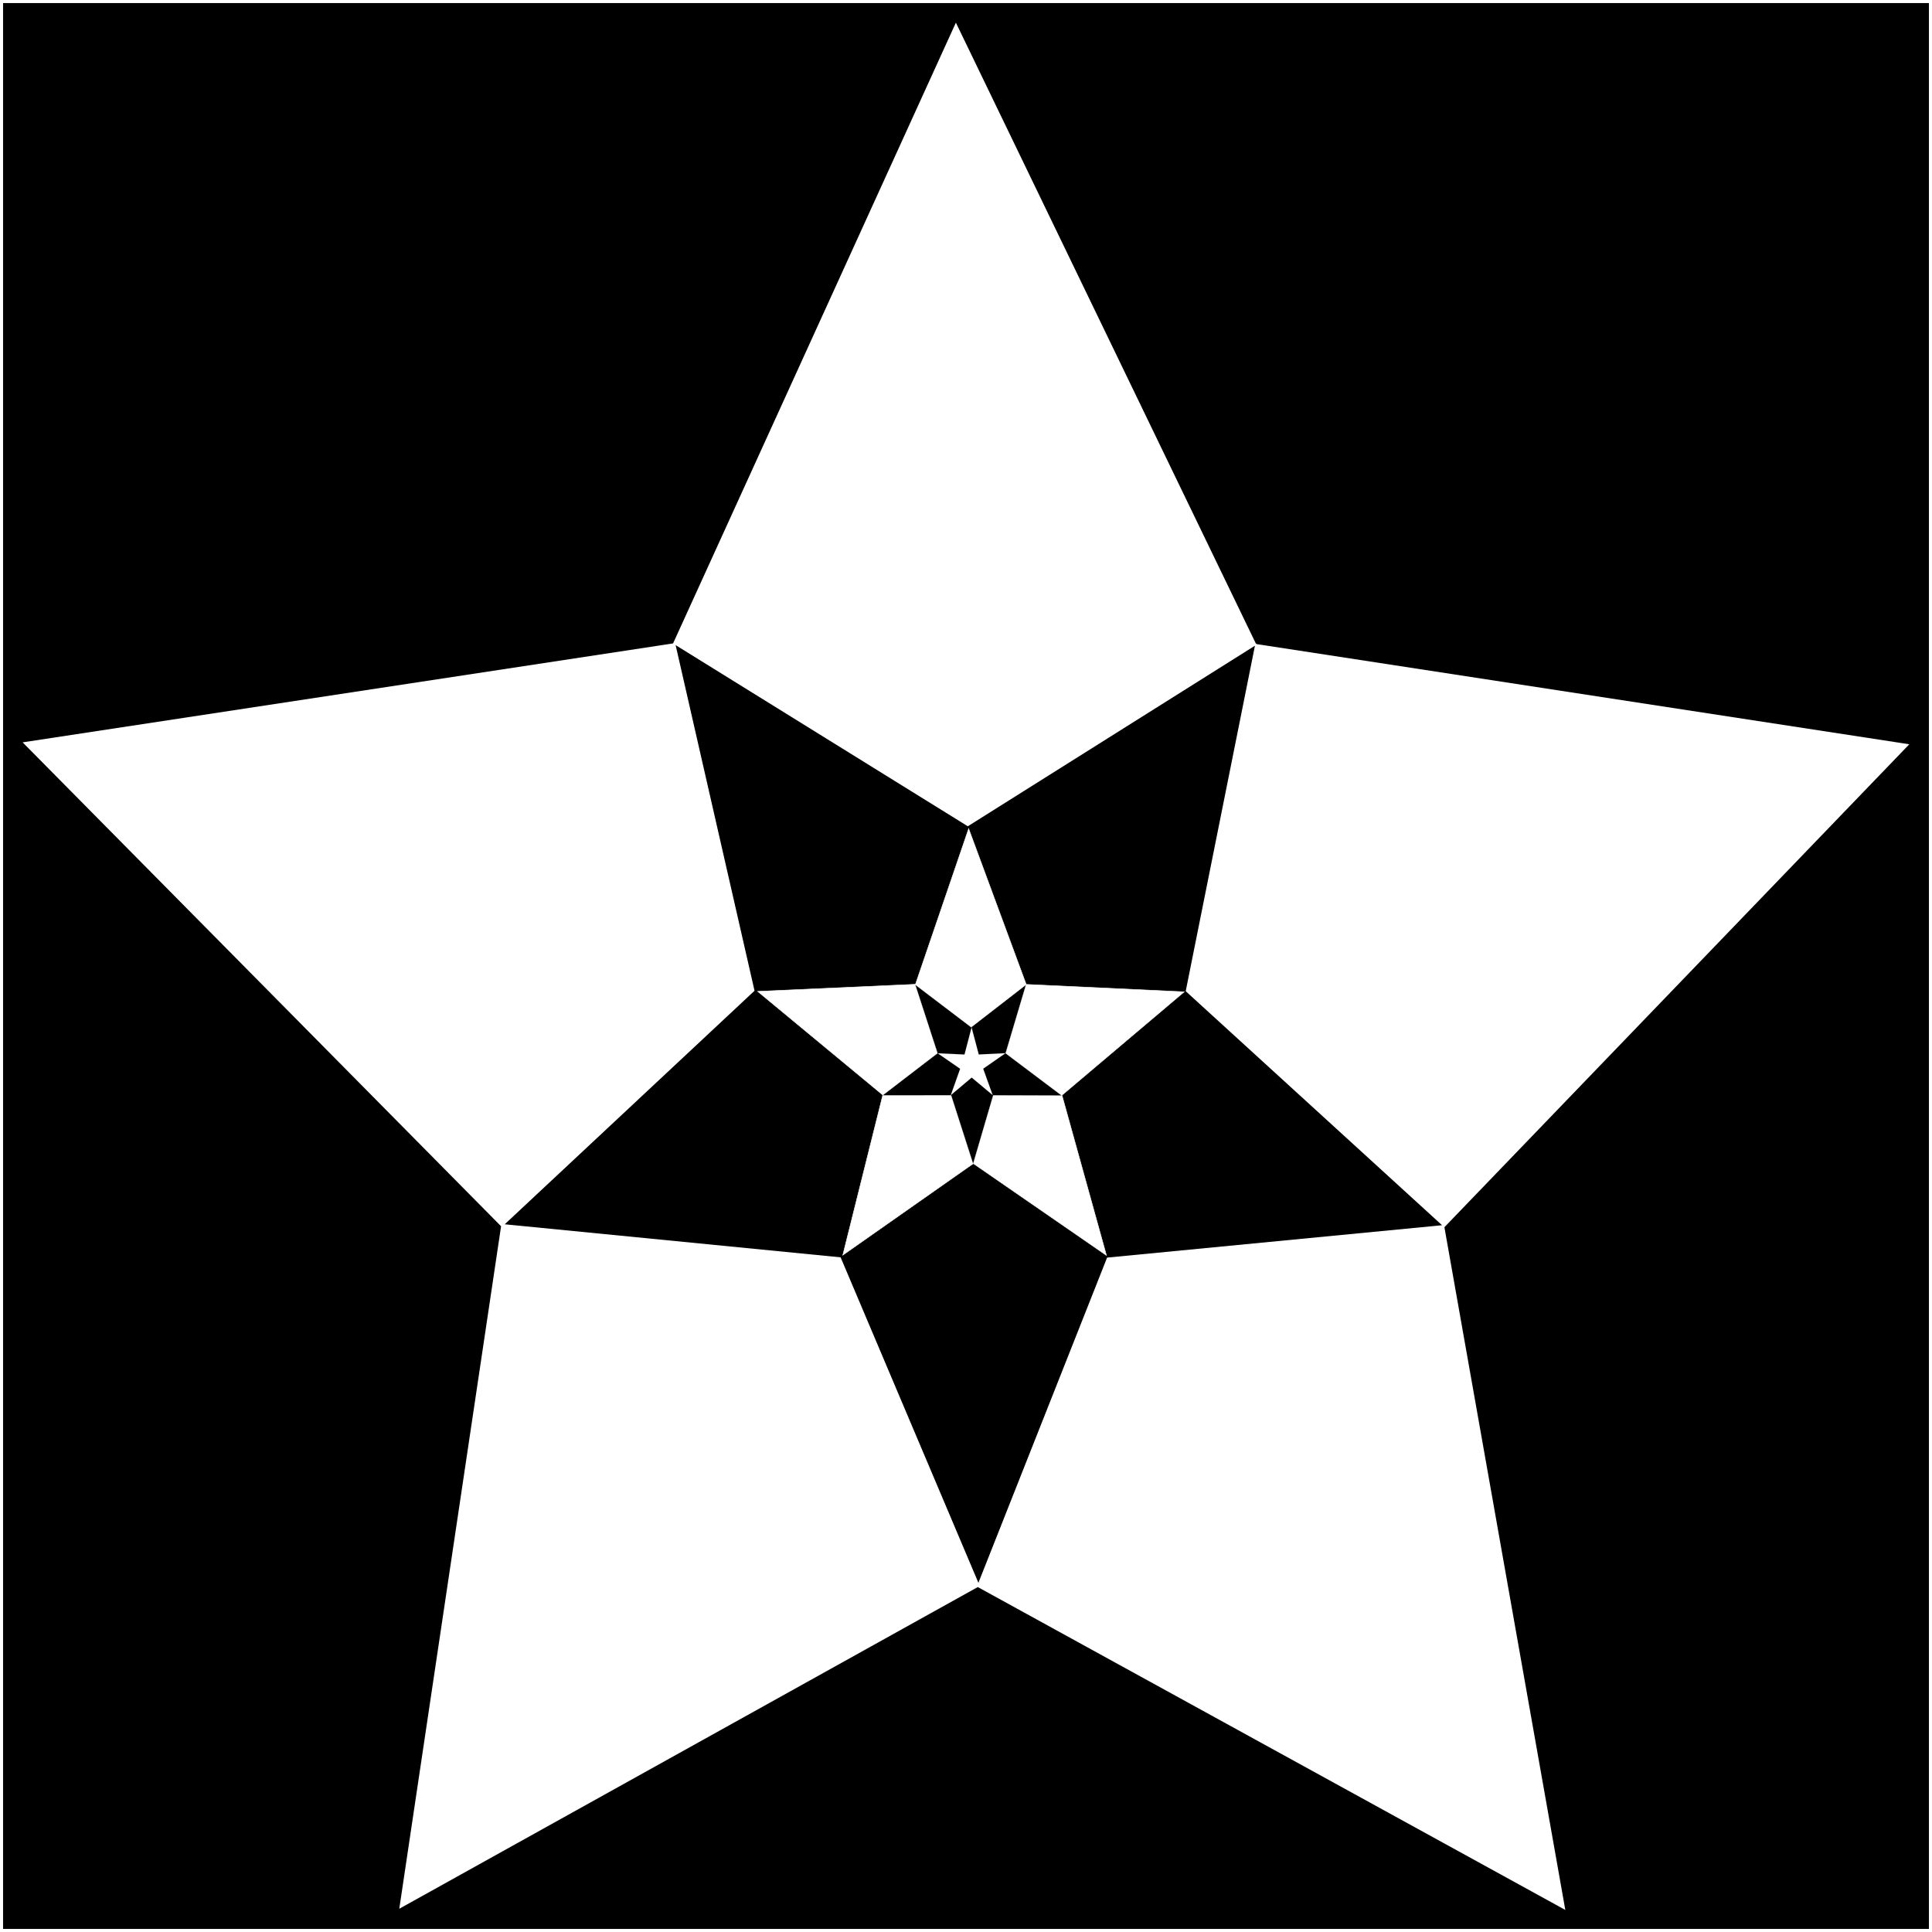
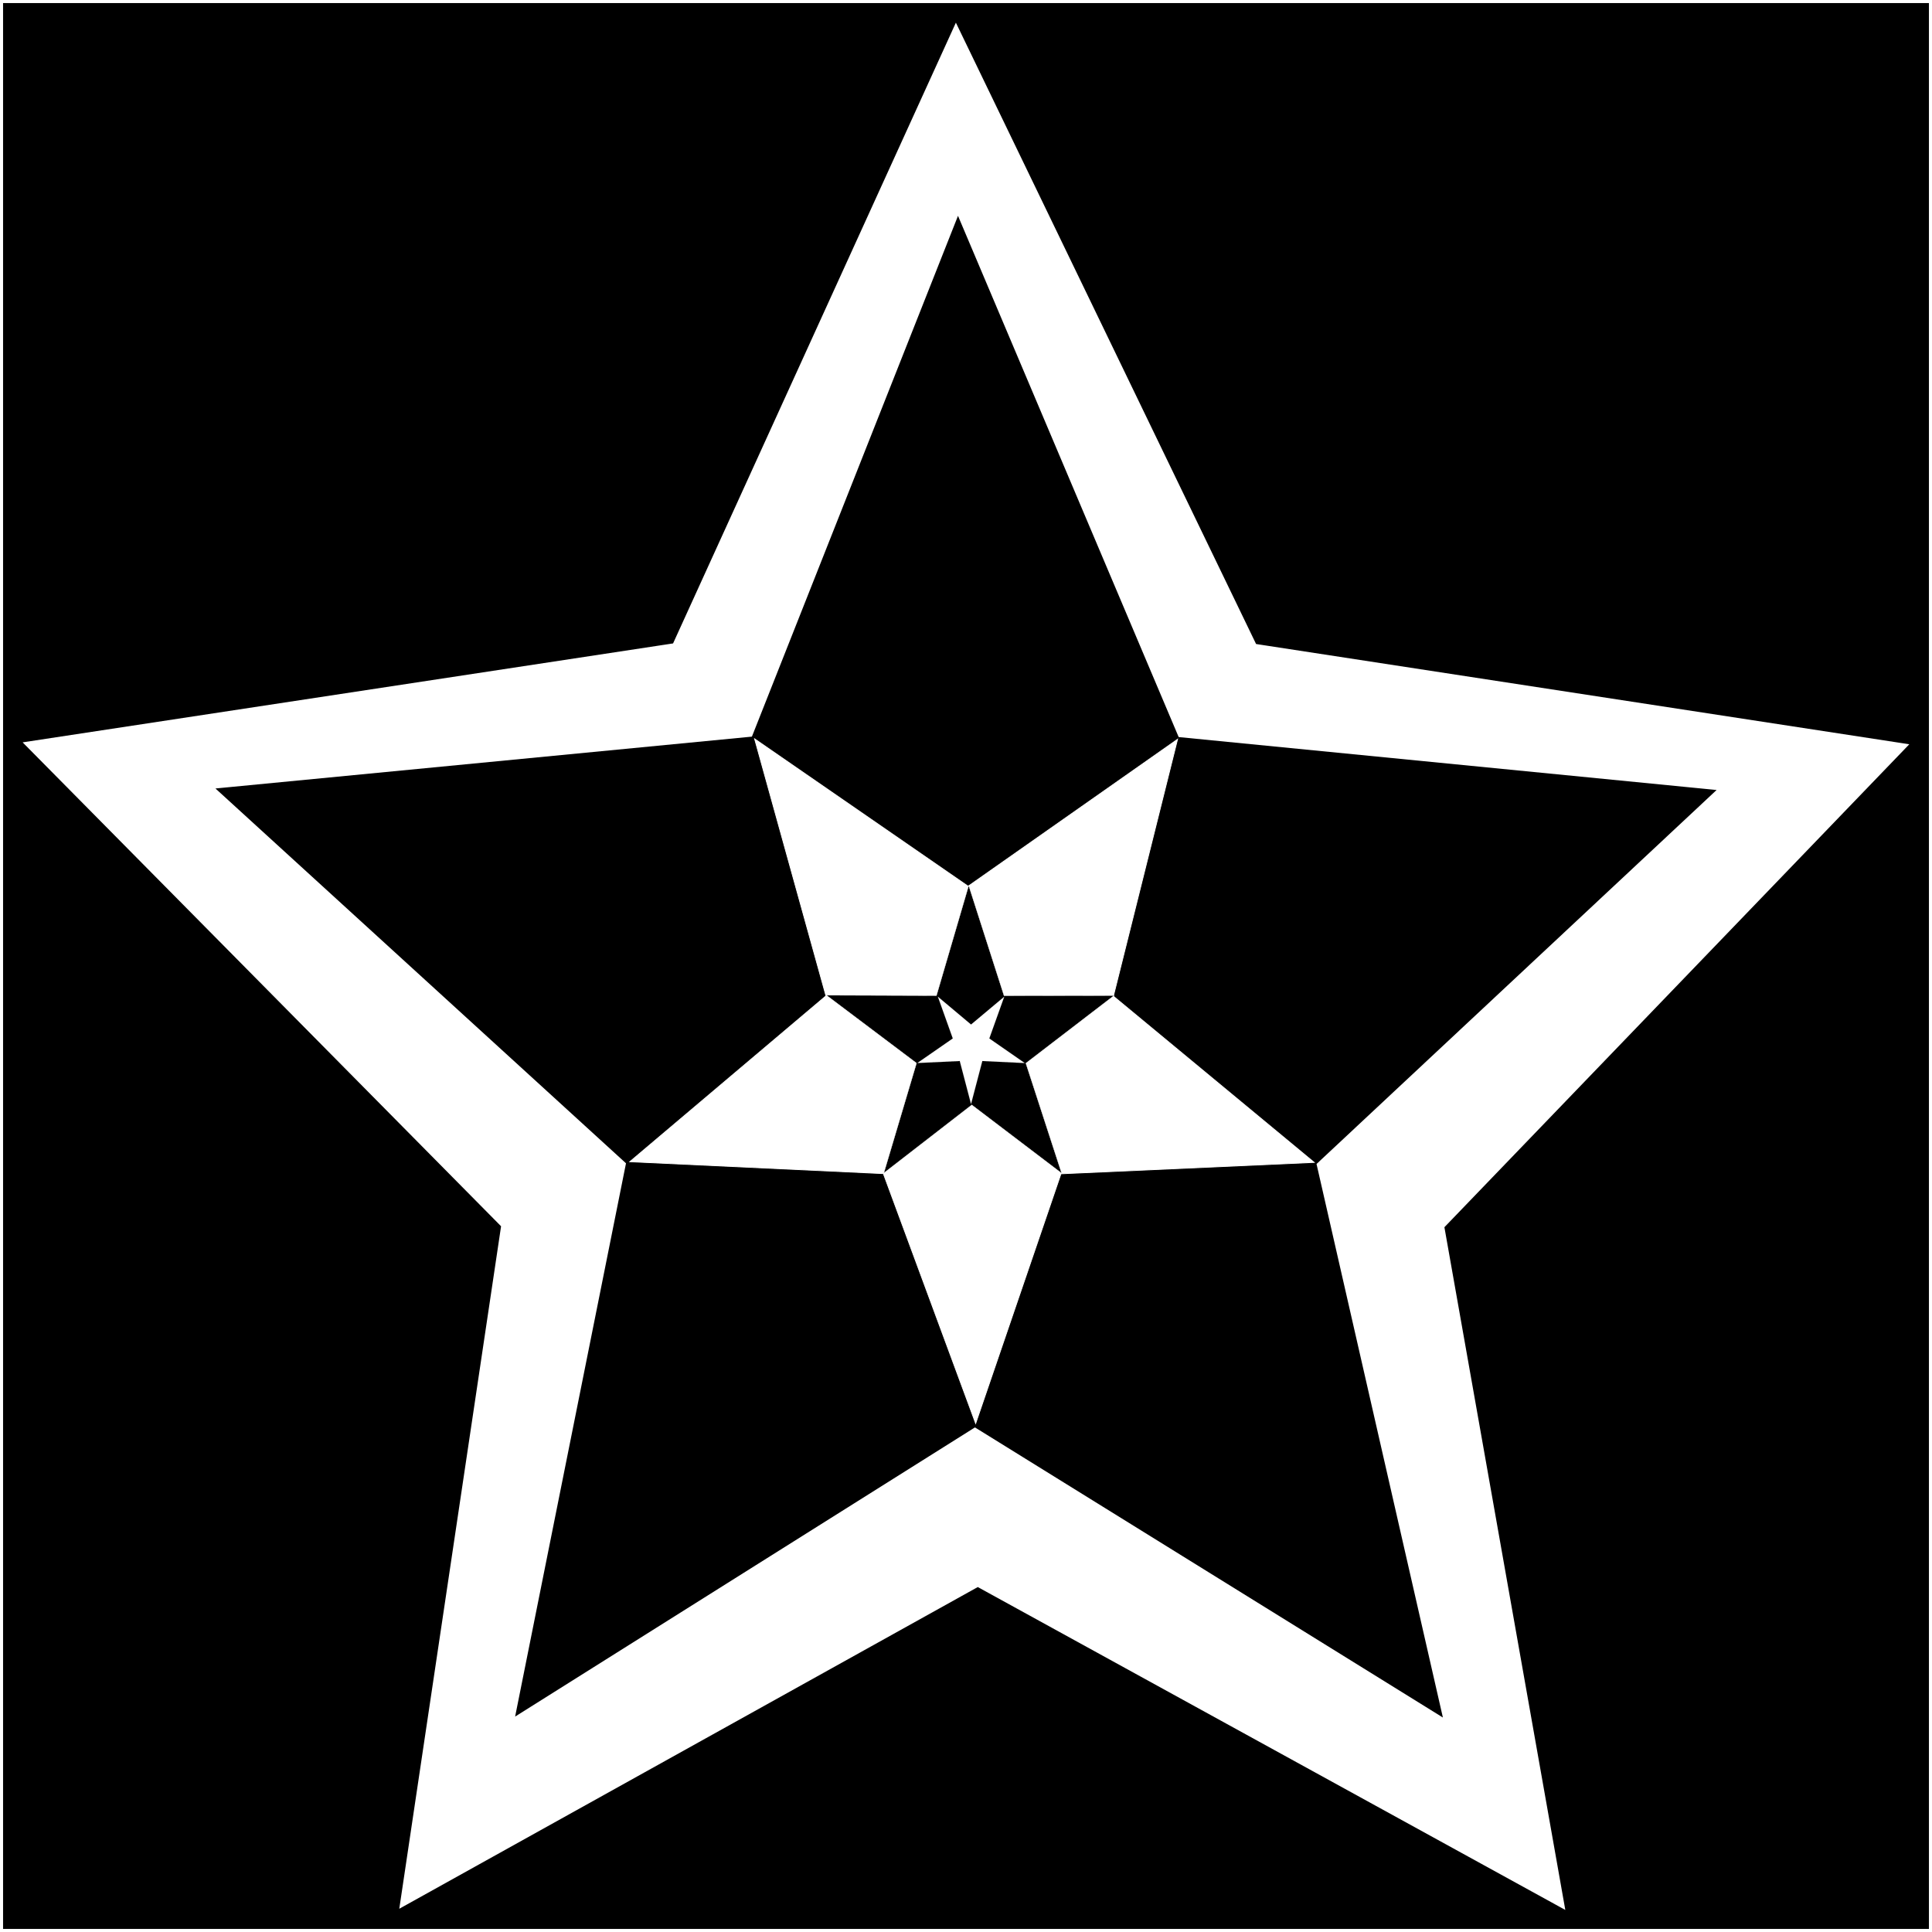
<svg xmlns="http://www.w3.org/2000/svg" width="1080" height="1080" viewBox="0 0 1080 1080" version="1.1" id="svg1">
  <defs id="defs1" />
  <g id="layer1" style="display:inline">
    <rect style="display:inline;fill:#000000;stroke:#ffffff;stroke-width:1.713" id="rect4" width="1078.287" height="1078.287" x="0.856" y="0.856" />
  </g>
  <g id="layer2">
    <g id="layer3">
      <path style="fill:#ffffff;stroke:#ffffff" id="path7-4-0-7" d="M 462,612 180.567,476.897 -90.276,632.143 -48.753,322.735 -280.095,113.121 27,57 154.866,-227.794 303.138,46.929 613.506,80.53 398.048,306.439 Z" transform="matrix(1.176477,0.04628115,-0.02557975,1.236321,346.341,288.5232)" />
-       <path style="fill:#000000;stroke:#ffffff" id="path7-4-0" d="M 462,612 179.882,458.105 -90.276,632.143 -31.093,316.276 -280.095,113.121 38.6,71.8 154.866,-227.794 292.647,62.534 613.506,80.53 379.964,301.284 Z" transform="matrix(-0.5874895,-0.02311206,0.01277357,-0.6173992,640.8387,748.5219)" />
-       <path style="display:inline;fill:#ffffff;stroke:#ffffff" id="path7-4" d="M 462,612 179.196,439.313 -90.276,632.143 -13.432,309.817 -280.095,113.121 50.2,86.6 154.866,-227.794 282.156,78.14 613.506,80.53 361.88,296.129 Z" transform="matrix(0.266682,0.0104919,-0.00579838,0.2802733,498.861,525.4203)" />
-       <path style="display:inline;fill:#000000;stroke:#ffffff" id="path7" d="M 462,612 178.511,420.522 -90.276,632.143 4.228,303.359 -280.095,113.121 61.8,101.4 154.866,-227.794 271.665,93.746 613.506,80.53 343.796,290.974 Z" transform="matrix(-0.1120278,-0.00440564,0.00243579,-0.1176892,561.882,624.5138)" />
-       <path style="display:inline;fill:#ffffff;stroke:#ffffff" id="path8" d="M 814,878 205.745,527.743 -270.786,1043.08 -125.634,356.36 -763.005,62.4 -65.04,-11.76 17.574,-708.774 303.787,-67.887 992.217,-204.706 471.142,265.544 Z" transform="matrix(0.02109662,0.00332821,-0.00316182,0.02217077,540.5059,589.9683)" />
+       <path style="fill:#000000;stroke:#ffffff" id="path7-4-0" d="M 462,612 179.882,458.105 -90.276,632.143 -31.093,316.276 -280.095,113.121 38.6,71.8 154.866,-227.794 292.647,62.534 613.506,80.53 379.964,301.284 Z" transform="matrix(0.9408514,0.03701347,-0.02045661,0.9887511,385.1421,338.8961)" />
+       <path style="display:inline;fill:#ffffff;stroke:#ffffff" id="path7-4" d="M 462,612 179.196,439.313 -90.276,632.143 -13.432,309.817 -280.095,113.121 50.2,86.6 154.866,-227.794 282.156,78.14 613.506,80.53 361.88,296.129 Z" transform="matrix(-0.4278091,-0.01683103,0.00930172,-0.4496122,613.7711,695.9418)" />
+       <path style="display:inline;fill:#000000;stroke:#ffffff" id="path7" d="M 462,612 178.511,420.522 -90.276,632.143 4.228,303.359 -280.095,113.121 61.8,101.4 154.866,-227.794 271.665,93.746 613.506,80.53 343.796,290.974 Z" transform="matrix(0.1798264,0.00707192,-0.00390989,0.1889141,512.7709,536.9502)" />
+       <path style="display:inline;fill:#ffffff;stroke:#ffffff" id="path8" d="M 814,878 205.745,527.743 -270.786,1043.08 -125.634,356.36 -763.005,62.4 -65.04,-11.76 17.574,-708.774 303.787,-67.887 992.217,-204.706 471.142,265.544 Z" transform="matrix(-0.03339457,-0.00535057,0.00509115,-0.03509622,547.0076,592.349)" />
    </g>
  </g>
</svg>
